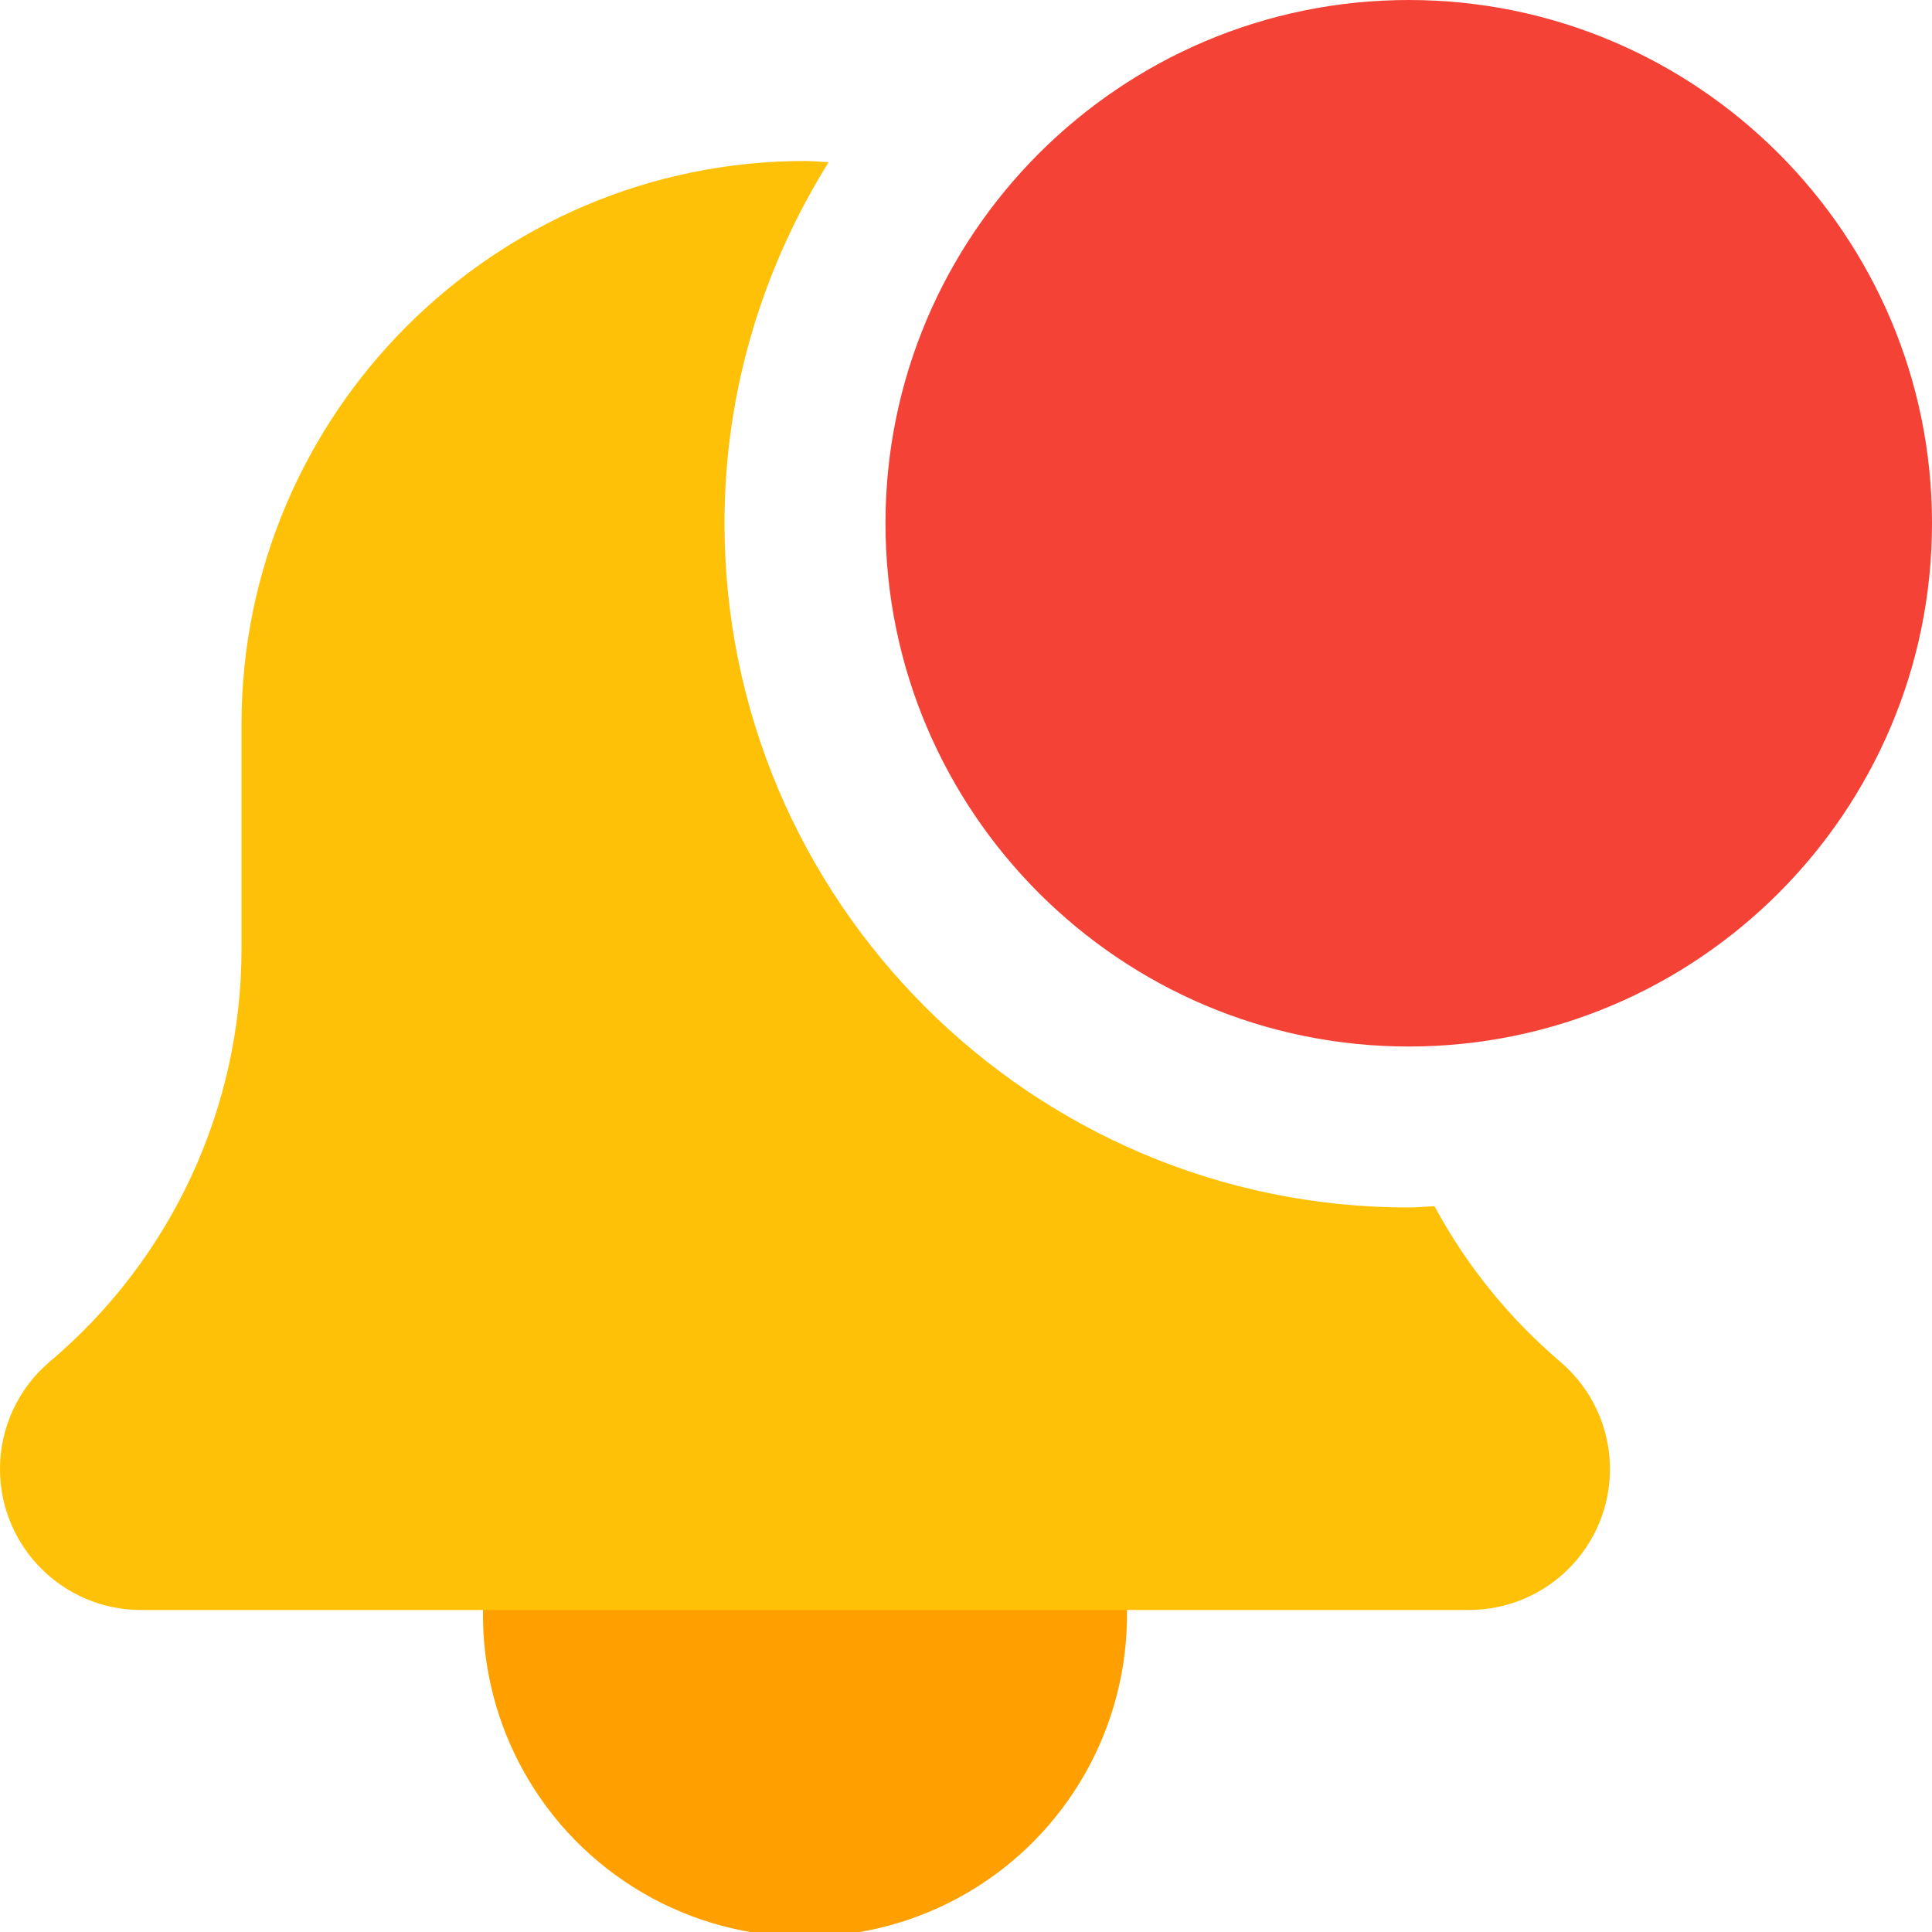
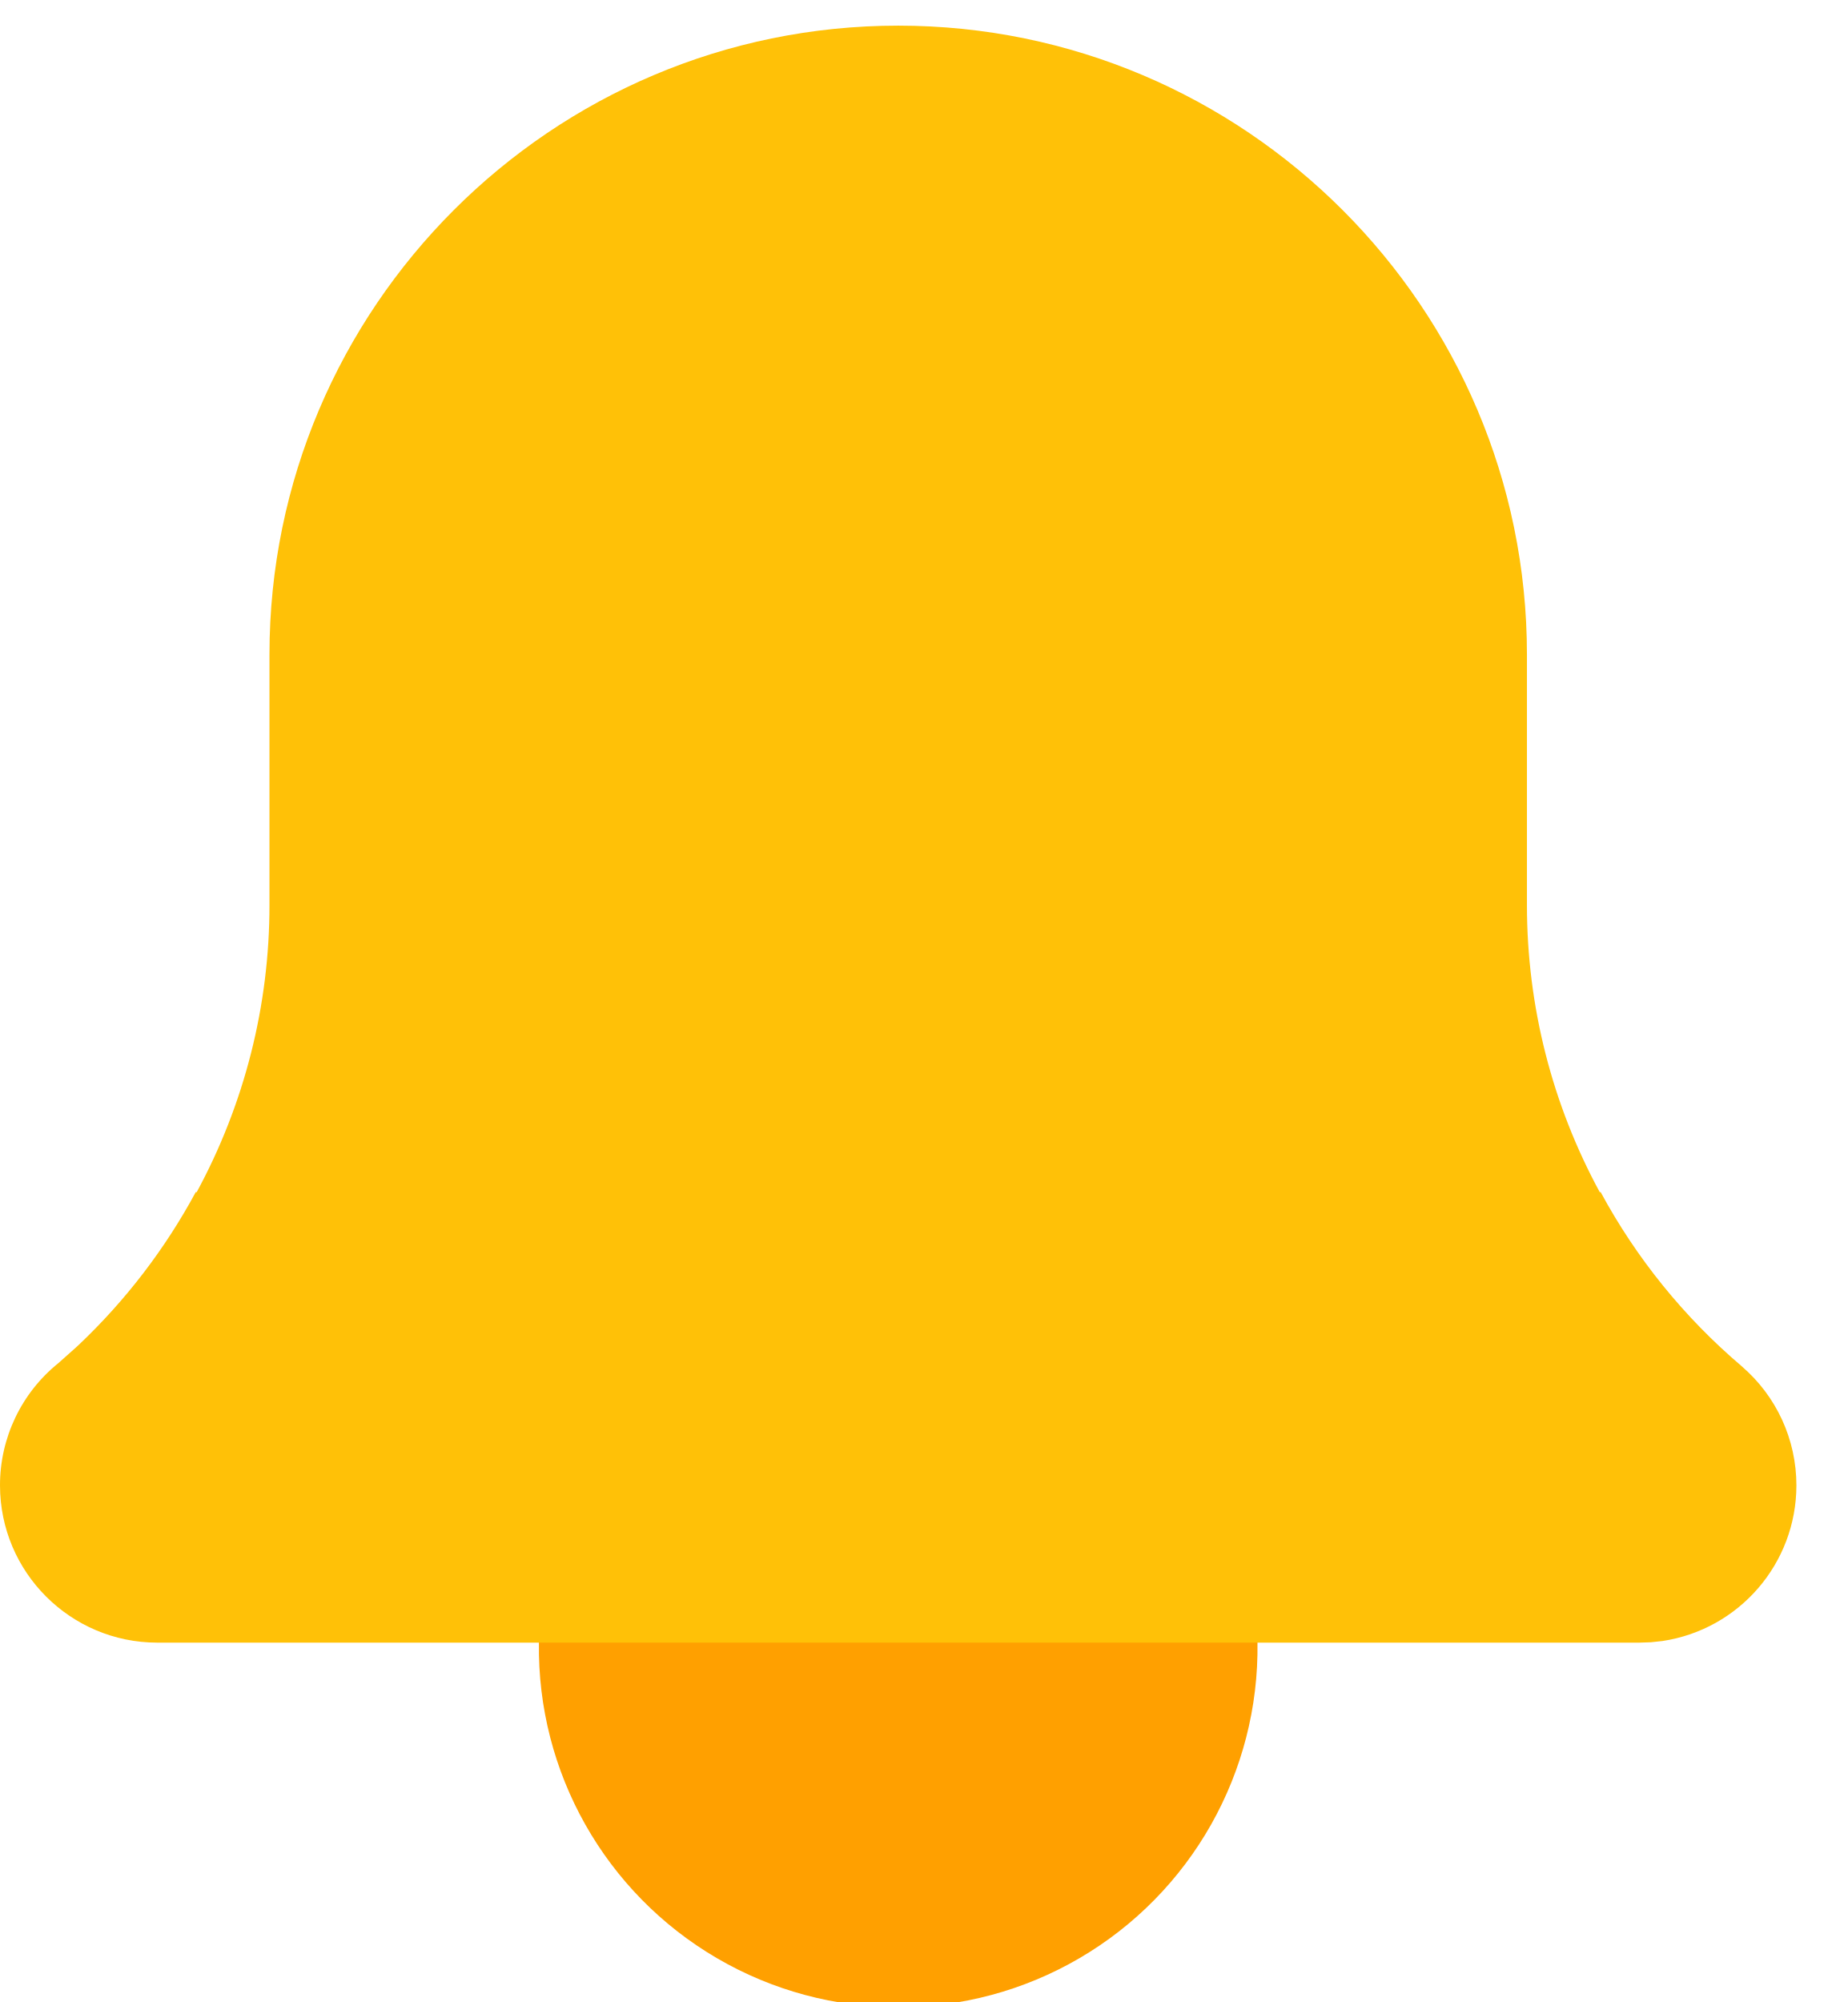
- <svg xmlns="http://www.w3.org/2000/svg" width="28" height="28" viewBox="0 0 28 28">
+ <svg xmlns="http://www.w3.org/2000/svg" width="24" height="26" viewBox="0 0 24 26">
  <g fill-rule="nonzero" fill="none">
-     <path d="M20.417 0c-4.182 0-7.584 3.402-7.584 7.583 0 4.182 3.402 7.584 7.584 7.584 4.181 0 7.583-3.402 7.583-7.584C28 3.402 24.598 0 20.417 0z" fill="#F44336" />
-     <path d="M16.333 23.333a4.667 4.667 0 1 1-9.333 0 4.667 4.667 0 0 1 9.333 0z" fill="#FFA000" />
-     <path d="M20.79 17.481c-.125.005-.247.019-.373.019-5.469 0-9.917-4.448-9.917-9.917 0-1.921.559-3.71 1.509-5.232-.115-.005-.227-.018-.342-.018C7.163 2.333 3.5 5.997 3.5 10.5v3.253A7.823 7.823 0 0 1 .714 19.74 2.036 2.036 0 0 0 0 21.291c0 1.127.916 2.042 2.042 2.042h19.25a2.044 2.044 0 0 0 2.041-2.041c0-.598-.26-1.164-.725-1.561a7.826 7.826 0 0 1-1.818-2.25z" fill="#FFC107" />
+     <path d="M16.333 21.333a4.667 4.667 0 1 1-9.333 0 4.667 4.667 0 0 1 9.333 0z" fill="#FFA000" />
+     <path d="M23.333 19.292a2.045 2.045 0 0 1-1.74 2.02l-.15.016-.151.005H2.042A2.044 2.044 0 0 1 0 19.292a2.036 2.036 0 0 1 .758-1.589l.228-.203.044-.041a7.894 7.894 0 0 0 1.513-1.978l.011.003a7.81 7.81 0 0 0 .946-3.731V8.5C3.5 3.997 7.163.333 11.667.333c4.503 0 8.166 3.664 8.166 8.167v3.253c0 1.32.331 2.598.946 3.73l.011-.002a7.881 7.881 0 0 0 1.83 2.26l.085.078.036.036-.122-.114c.454.387.714.953.714 1.55z" fill="#FFC107" />
  </g>
</svg>
